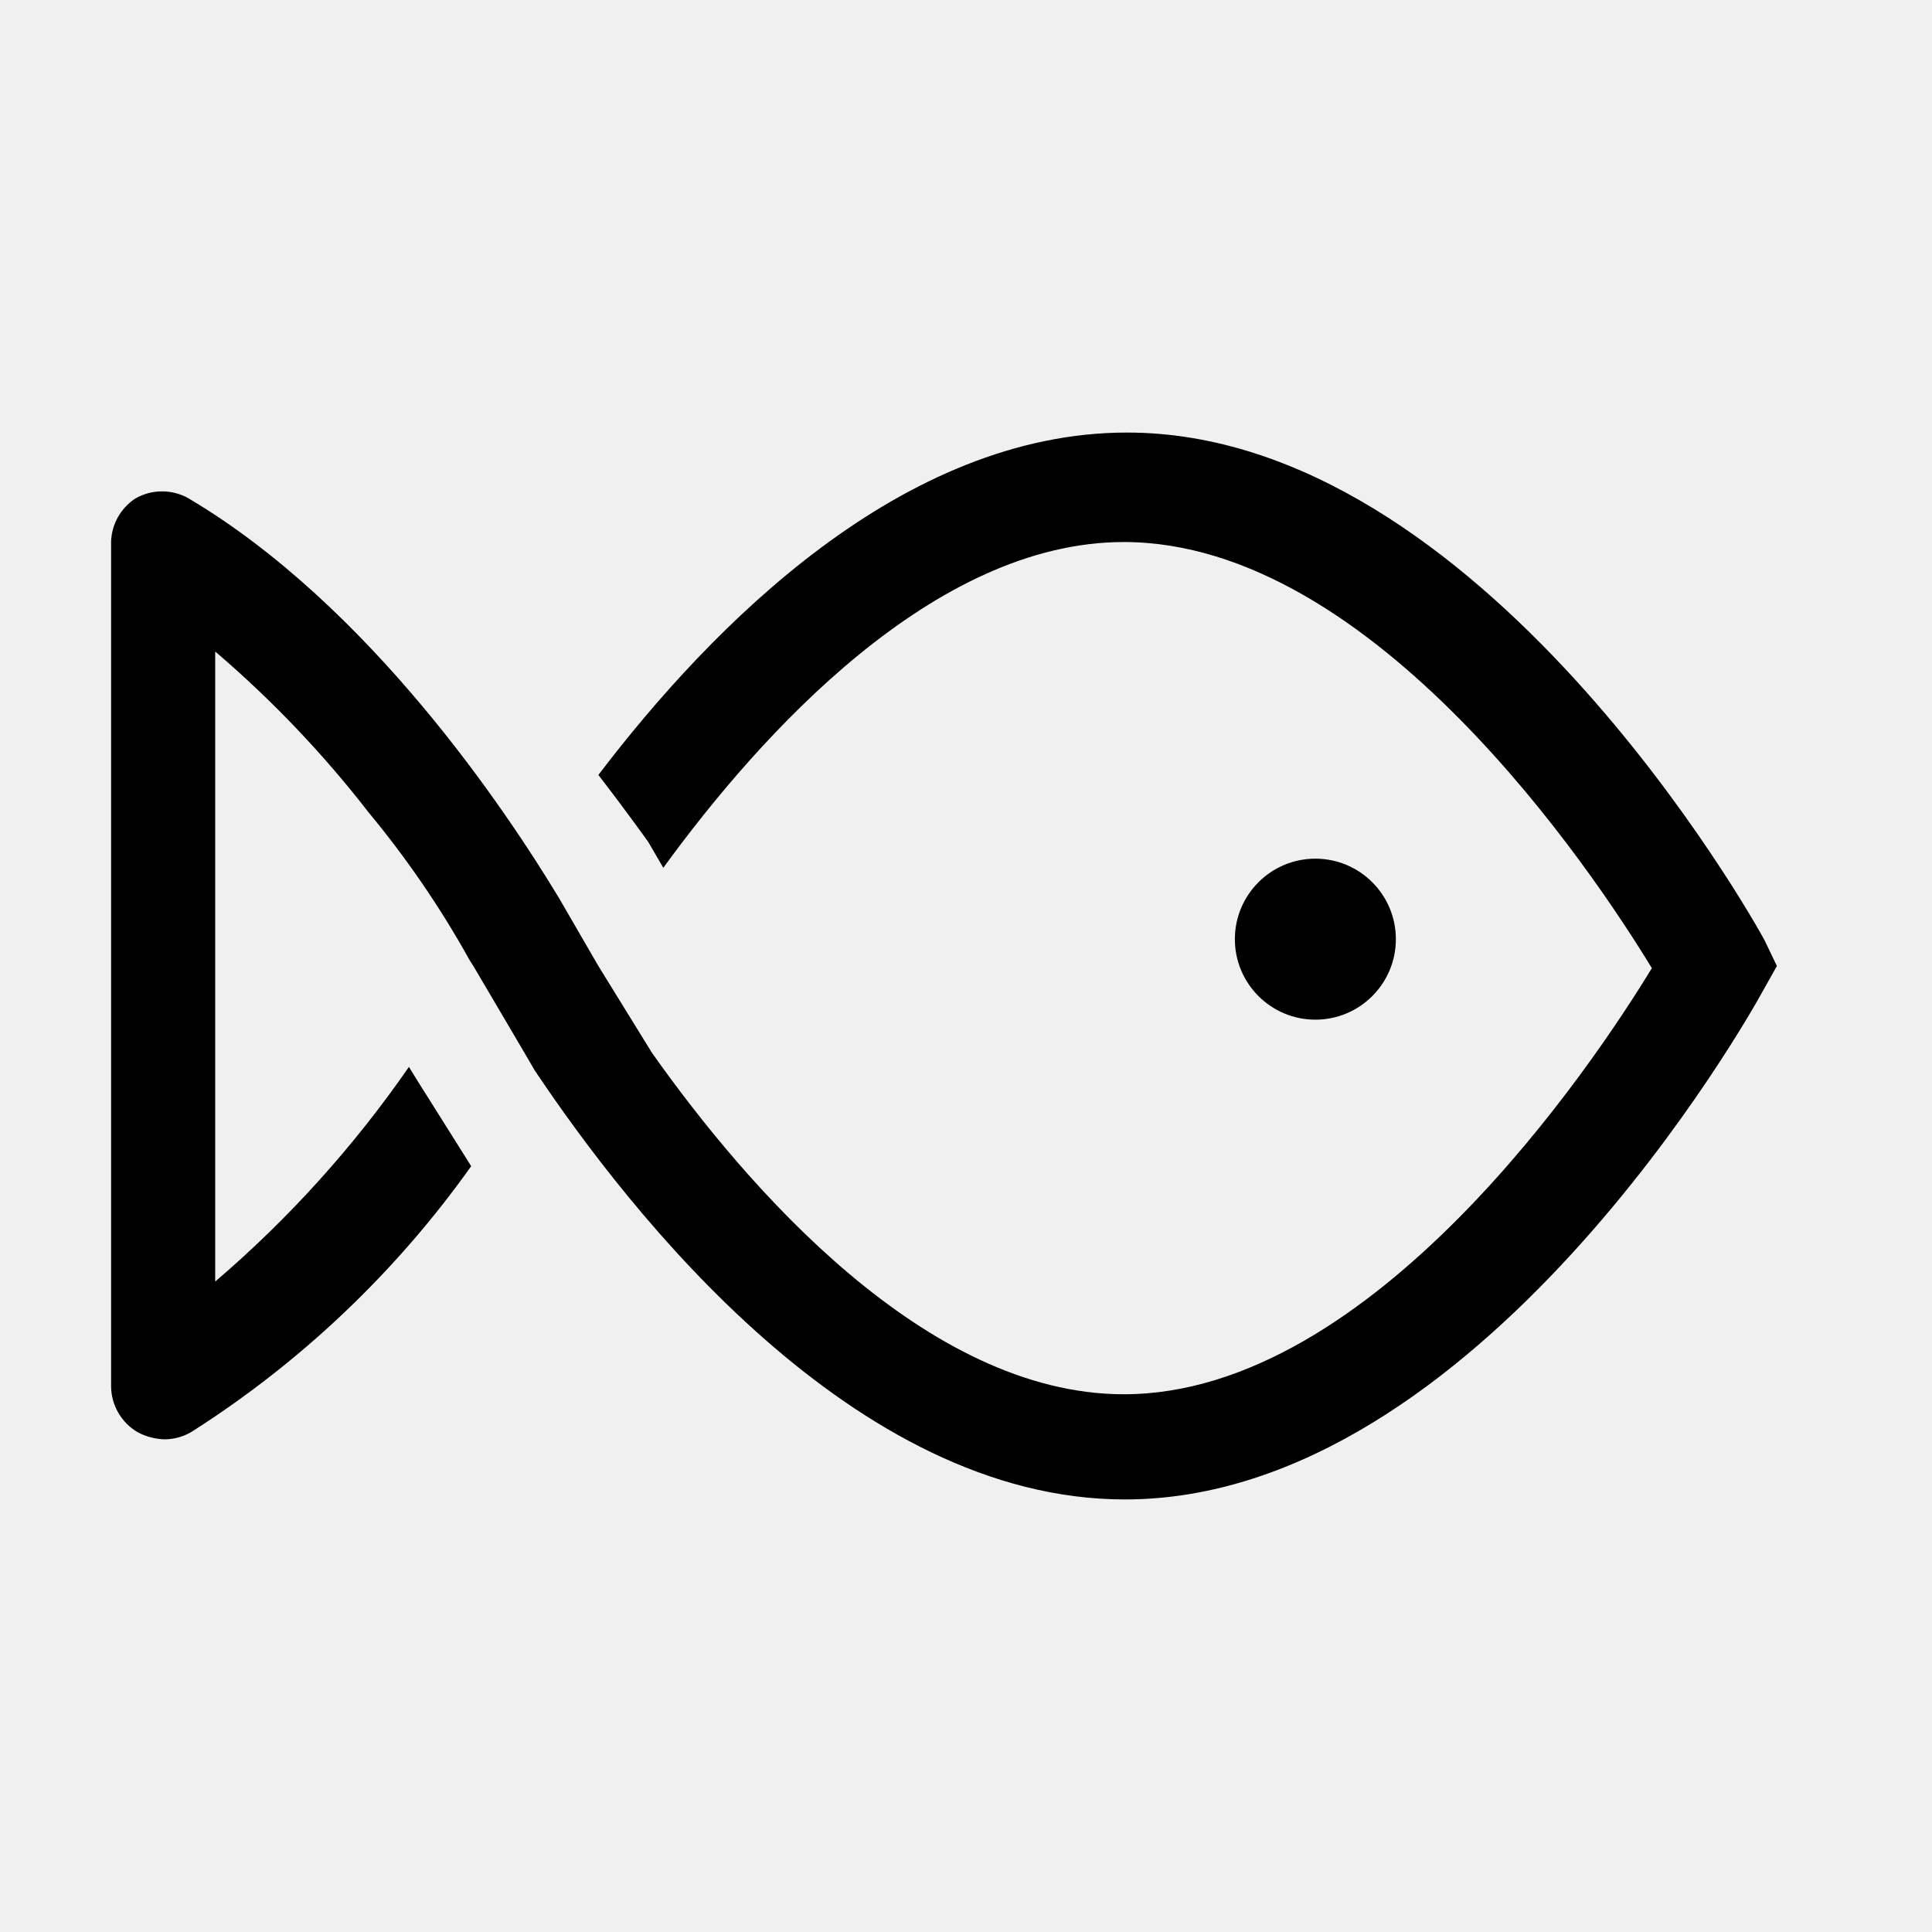
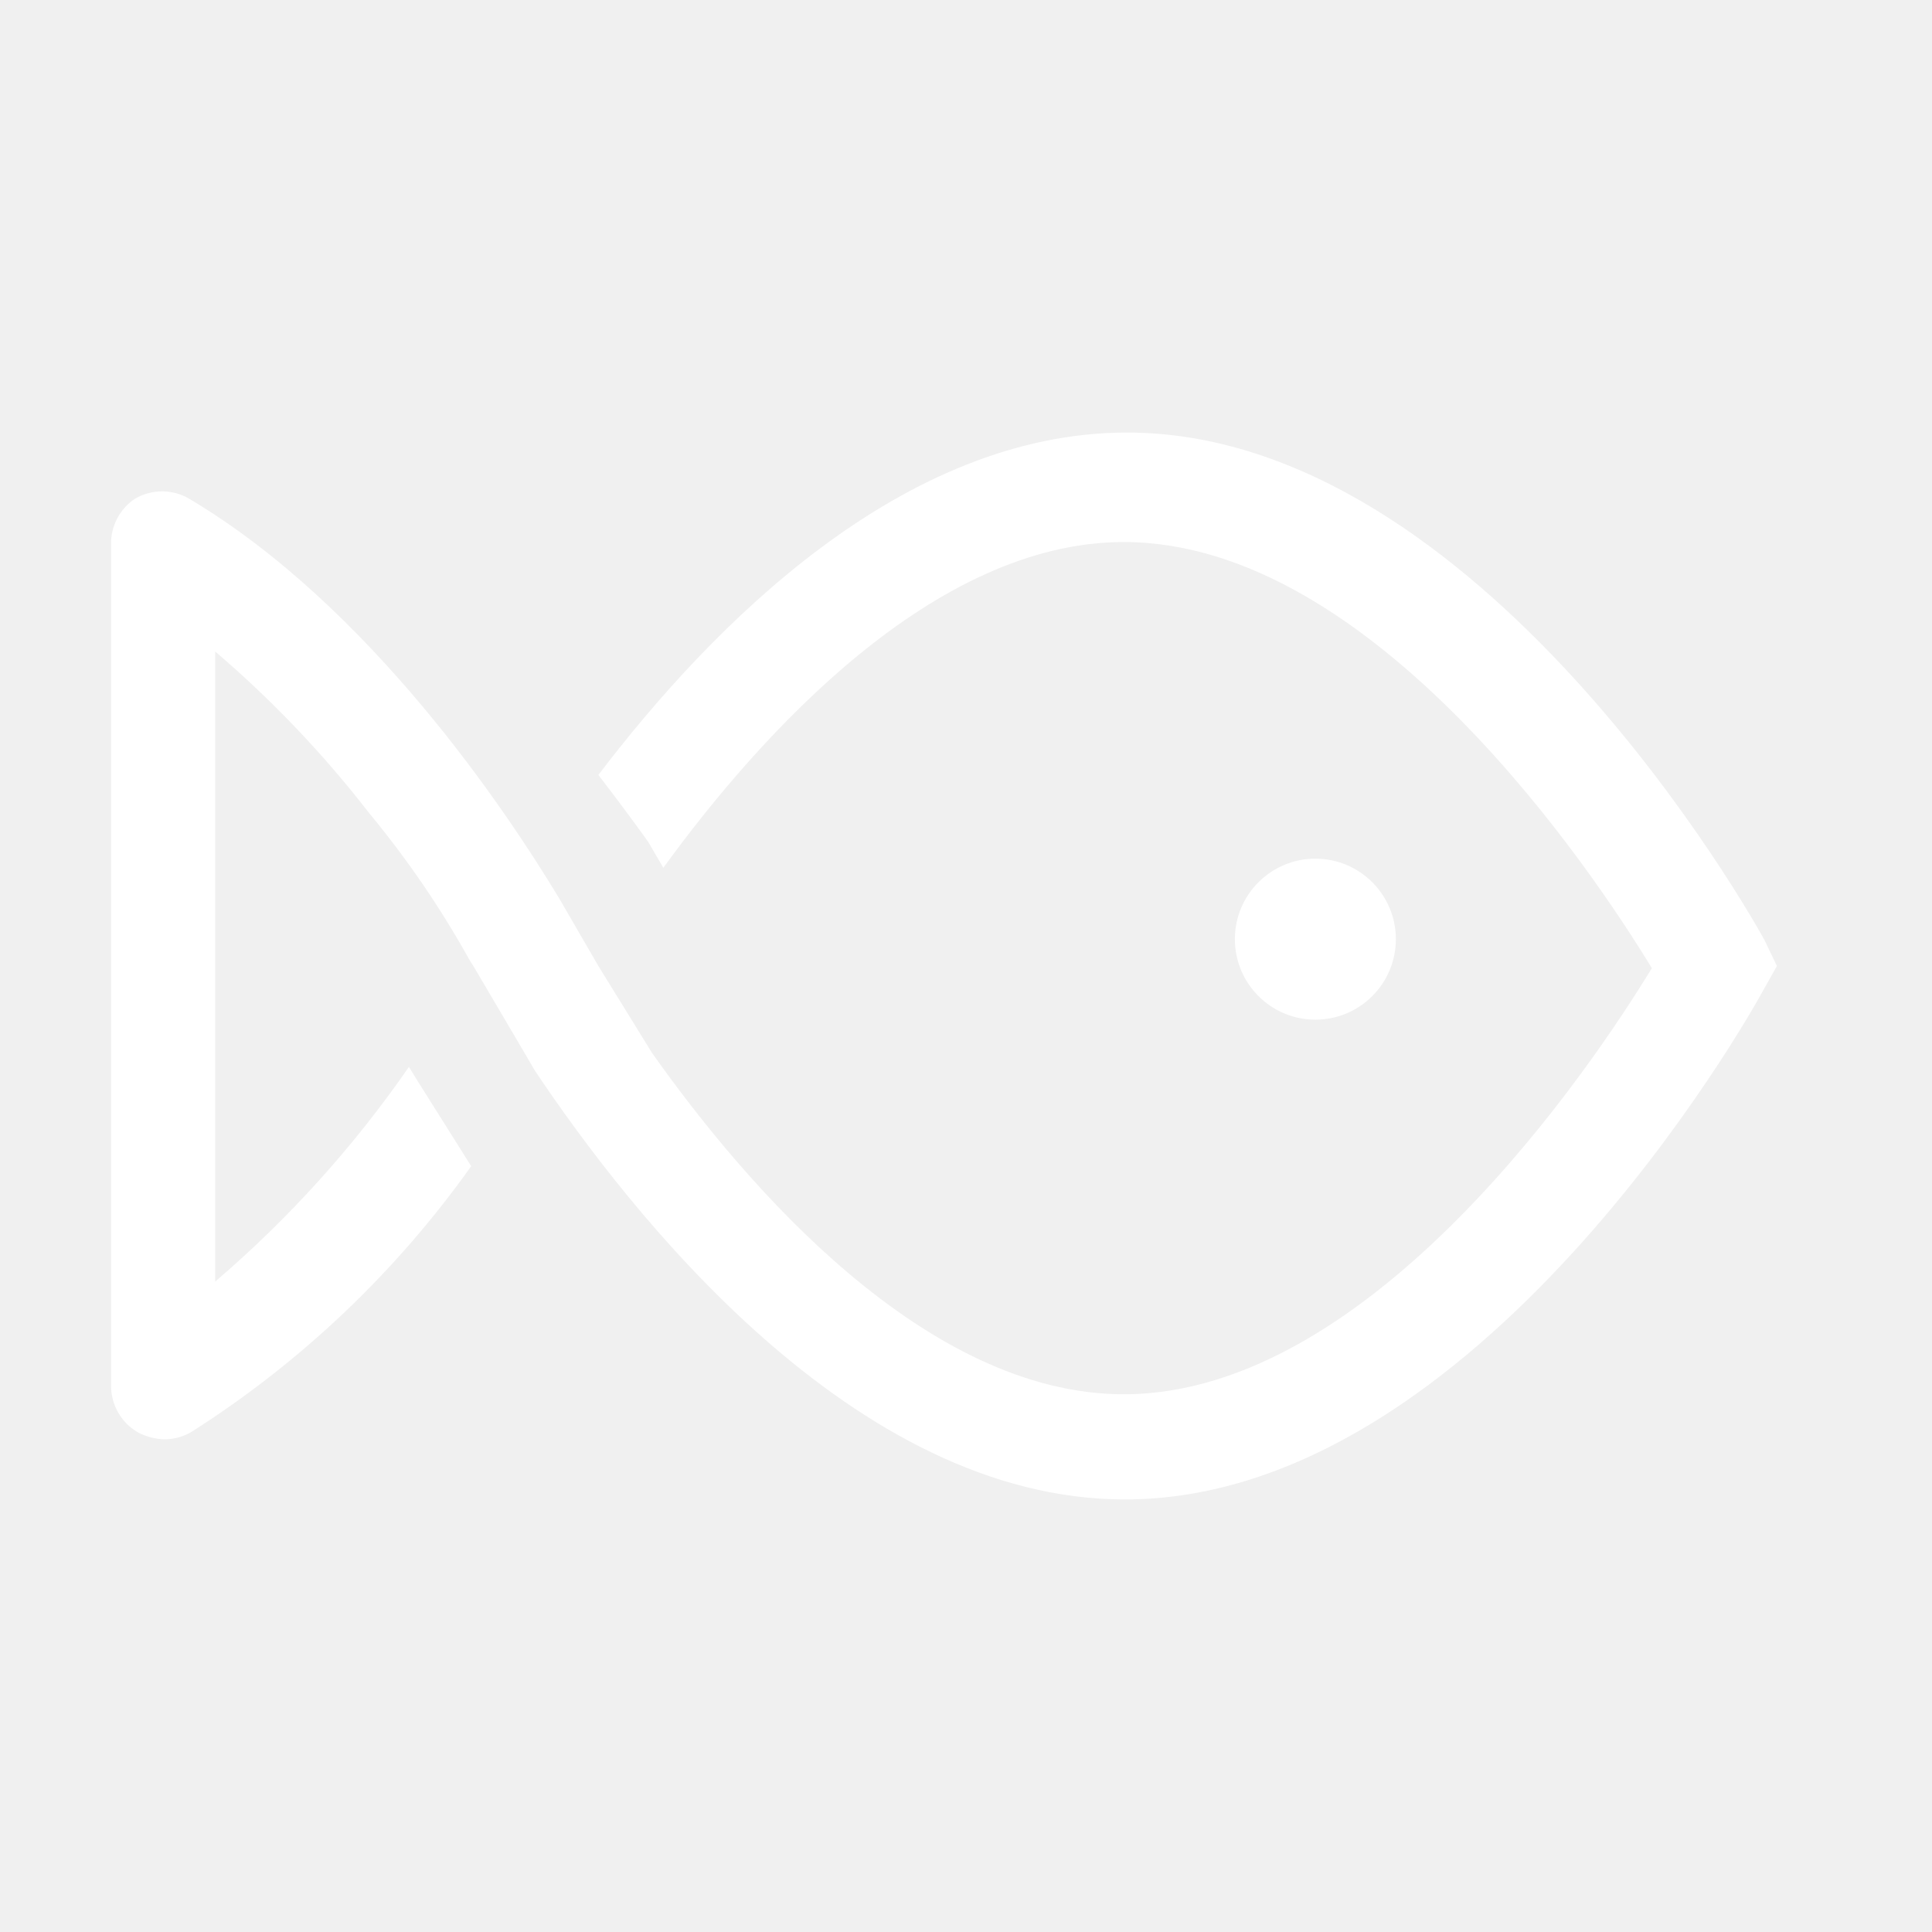
<svg xmlns="http://www.w3.org/2000/svg" width="36" height="36" viewBox="0 0 36 36" fill="none">
  <g clip-path="url(#clip0_73_6)">
-     <path d="M24.51 19C23.682 19 23.01 18.328 23.01 17.5C23.01 16.672 23.682 16 24.51 16C25.338 16 26.01 16.672 26.01 17.5C26.01 18.328 25.338 19 24.51 19Z" fill="black" />
-     <path d="M2.52 9.29C2.672 9.202 2.845 9.156 3.02 9.156C3.196 9.156 3.368 9.202 3.52 9.29C6.89 11.29 9.43 15.1 10.42 16.74L11.15 18L12.15 19.62C13.91 22.11 17.25 25.98 20.94 25.98C25.59 25.98 29.69 19.83 30.78 18.04C29.69 16.25 25.6 10.1 20.94 10.1C17.4 10.1 14.17 13.68 12.36 16.17L12.08 15.69C12.08 15.69 11.72 15.18 11.15 14.44C13.28 11.64 16.82 8.06 21 8.06C27.59 8.06 32.67 17.13 32.88 17.52L33.11 18L32.84 18.48C32.63 18.87 27.55 27.94 20.96 27.94C15.9 27.94 11.74 22.6 9.96 19.94C10 20 8.82 18 8.82 18L8.75 17.89C8.21 16.917 7.58 15.997 6.87 15.14C6.022 14.045 5.063 13.04 4.01 12.14V23.88C5.381 22.708 6.594 21.363 7.62 19.88L7.78 20.14L8.78 21.73C7.379 23.701 5.61 25.382 3.57 26.68C3.419 26.77 3.246 26.818 3.07 26.82C2.896 26.816 2.724 26.771 2.57 26.69C2.417 26.602 2.291 26.475 2.203 26.322C2.115 26.169 2.069 25.996 2.07 25.82V10.16C2.064 9.989 2.102 9.819 2.181 9.666C2.26 9.514 2.377 9.384 2.52 9.29Z" fill="black" />
+     <path d="M24.51 19C23.682 19 23.01 18.328 23.01 17.5C23.01 16.672 23.682 16 24.51 16C25.338 16 26.01 16.672 26.01 17.5C26.01 18.328 25.338 19 24.51 19Z" fill="white" />
+     <path d="M2.52 9.29C2.672 9.202 2.845 9.156 3.02 9.156C3.196 9.156 3.368 9.202 3.52 9.29C6.89 11.29 9.43 15.1 10.42 16.74L11.15 18L12.15 19.62C13.91 22.11 17.25 25.98 20.94 25.98C25.59 25.98 29.69 19.83 30.78 18.04C29.69 16.25 25.6 10.1 20.94 10.1C17.4 10.1 14.17 13.68 12.36 16.17L12.08 15.69C12.08 15.69 11.72 15.18 11.15 14.44C13.28 11.64 16.82 8.06 21 8.06C27.59 8.06 32.67 17.13 32.88 17.52L33.11 18L32.84 18.48C32.63 18.87 27.55 27.94 20.96 27.94C15.9 27.94 11.74 22.6 9.96 19.94C10 20 8.82 18 8.82 18L8.75 17.89C8.21 16.917 7.58 15.997 6.87 15.14C6.022 14.045 5.063 13.04 4.01 12.14V23.88C5.381 22.708 6.594 21.363 7.62 19.88L7.78 20.14L8.78 21.73C7.379 23.701 5.61 25.382 3.57 26.68C3.419 26.77 3.246 26.818 3.07 26.82C2.896 26.816 2.724 26.771 2.57 26.69C2.417 26.602 2.291 26.475 2.203 26.322C2.115 26.169 2.069 25.996 2.07 25.82V10.16C2.064 9.989 2.102 9.819 2.181 9.666C2.26 9.514 2.377 9.384 2.52 9.29Z" fill="white" />
  </g>
  <defs>
    <clipPath id="clip0_73_6">
      <rect width="36" height="36" fill="white" transform="matrix(-1 0 0 1 36 0)" />
    </clipPath>
  </defs>
</svg>
